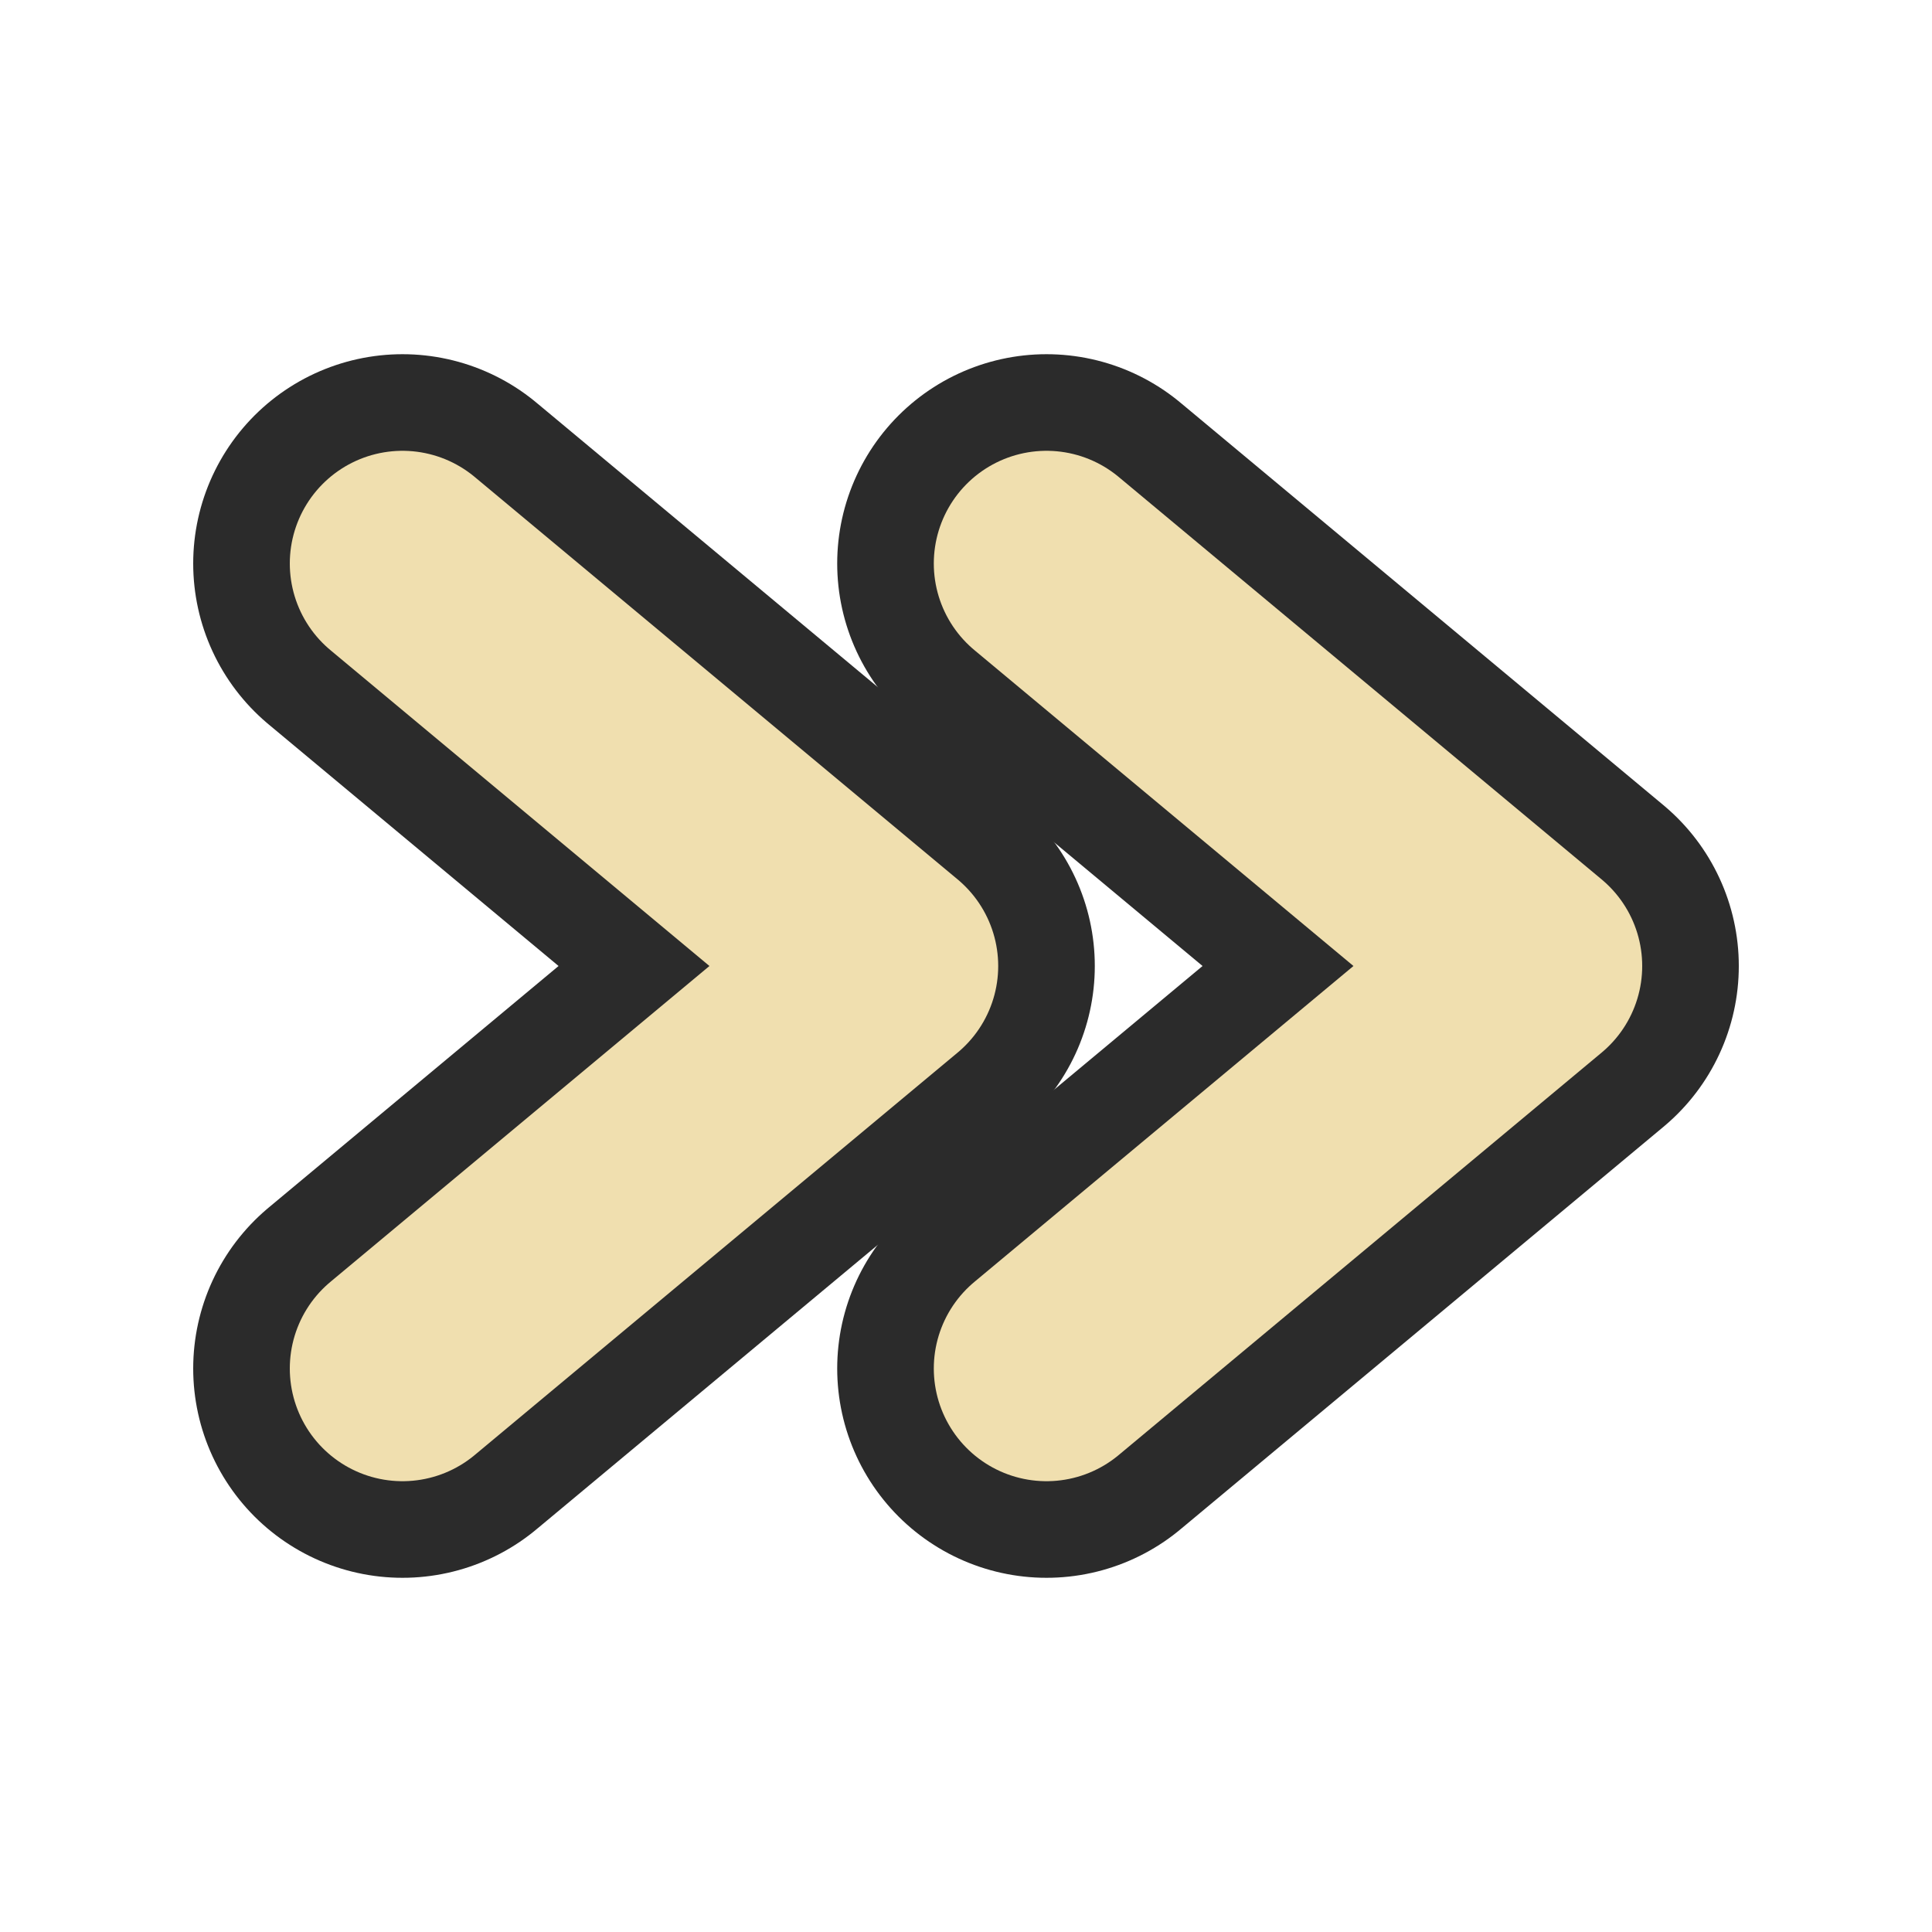
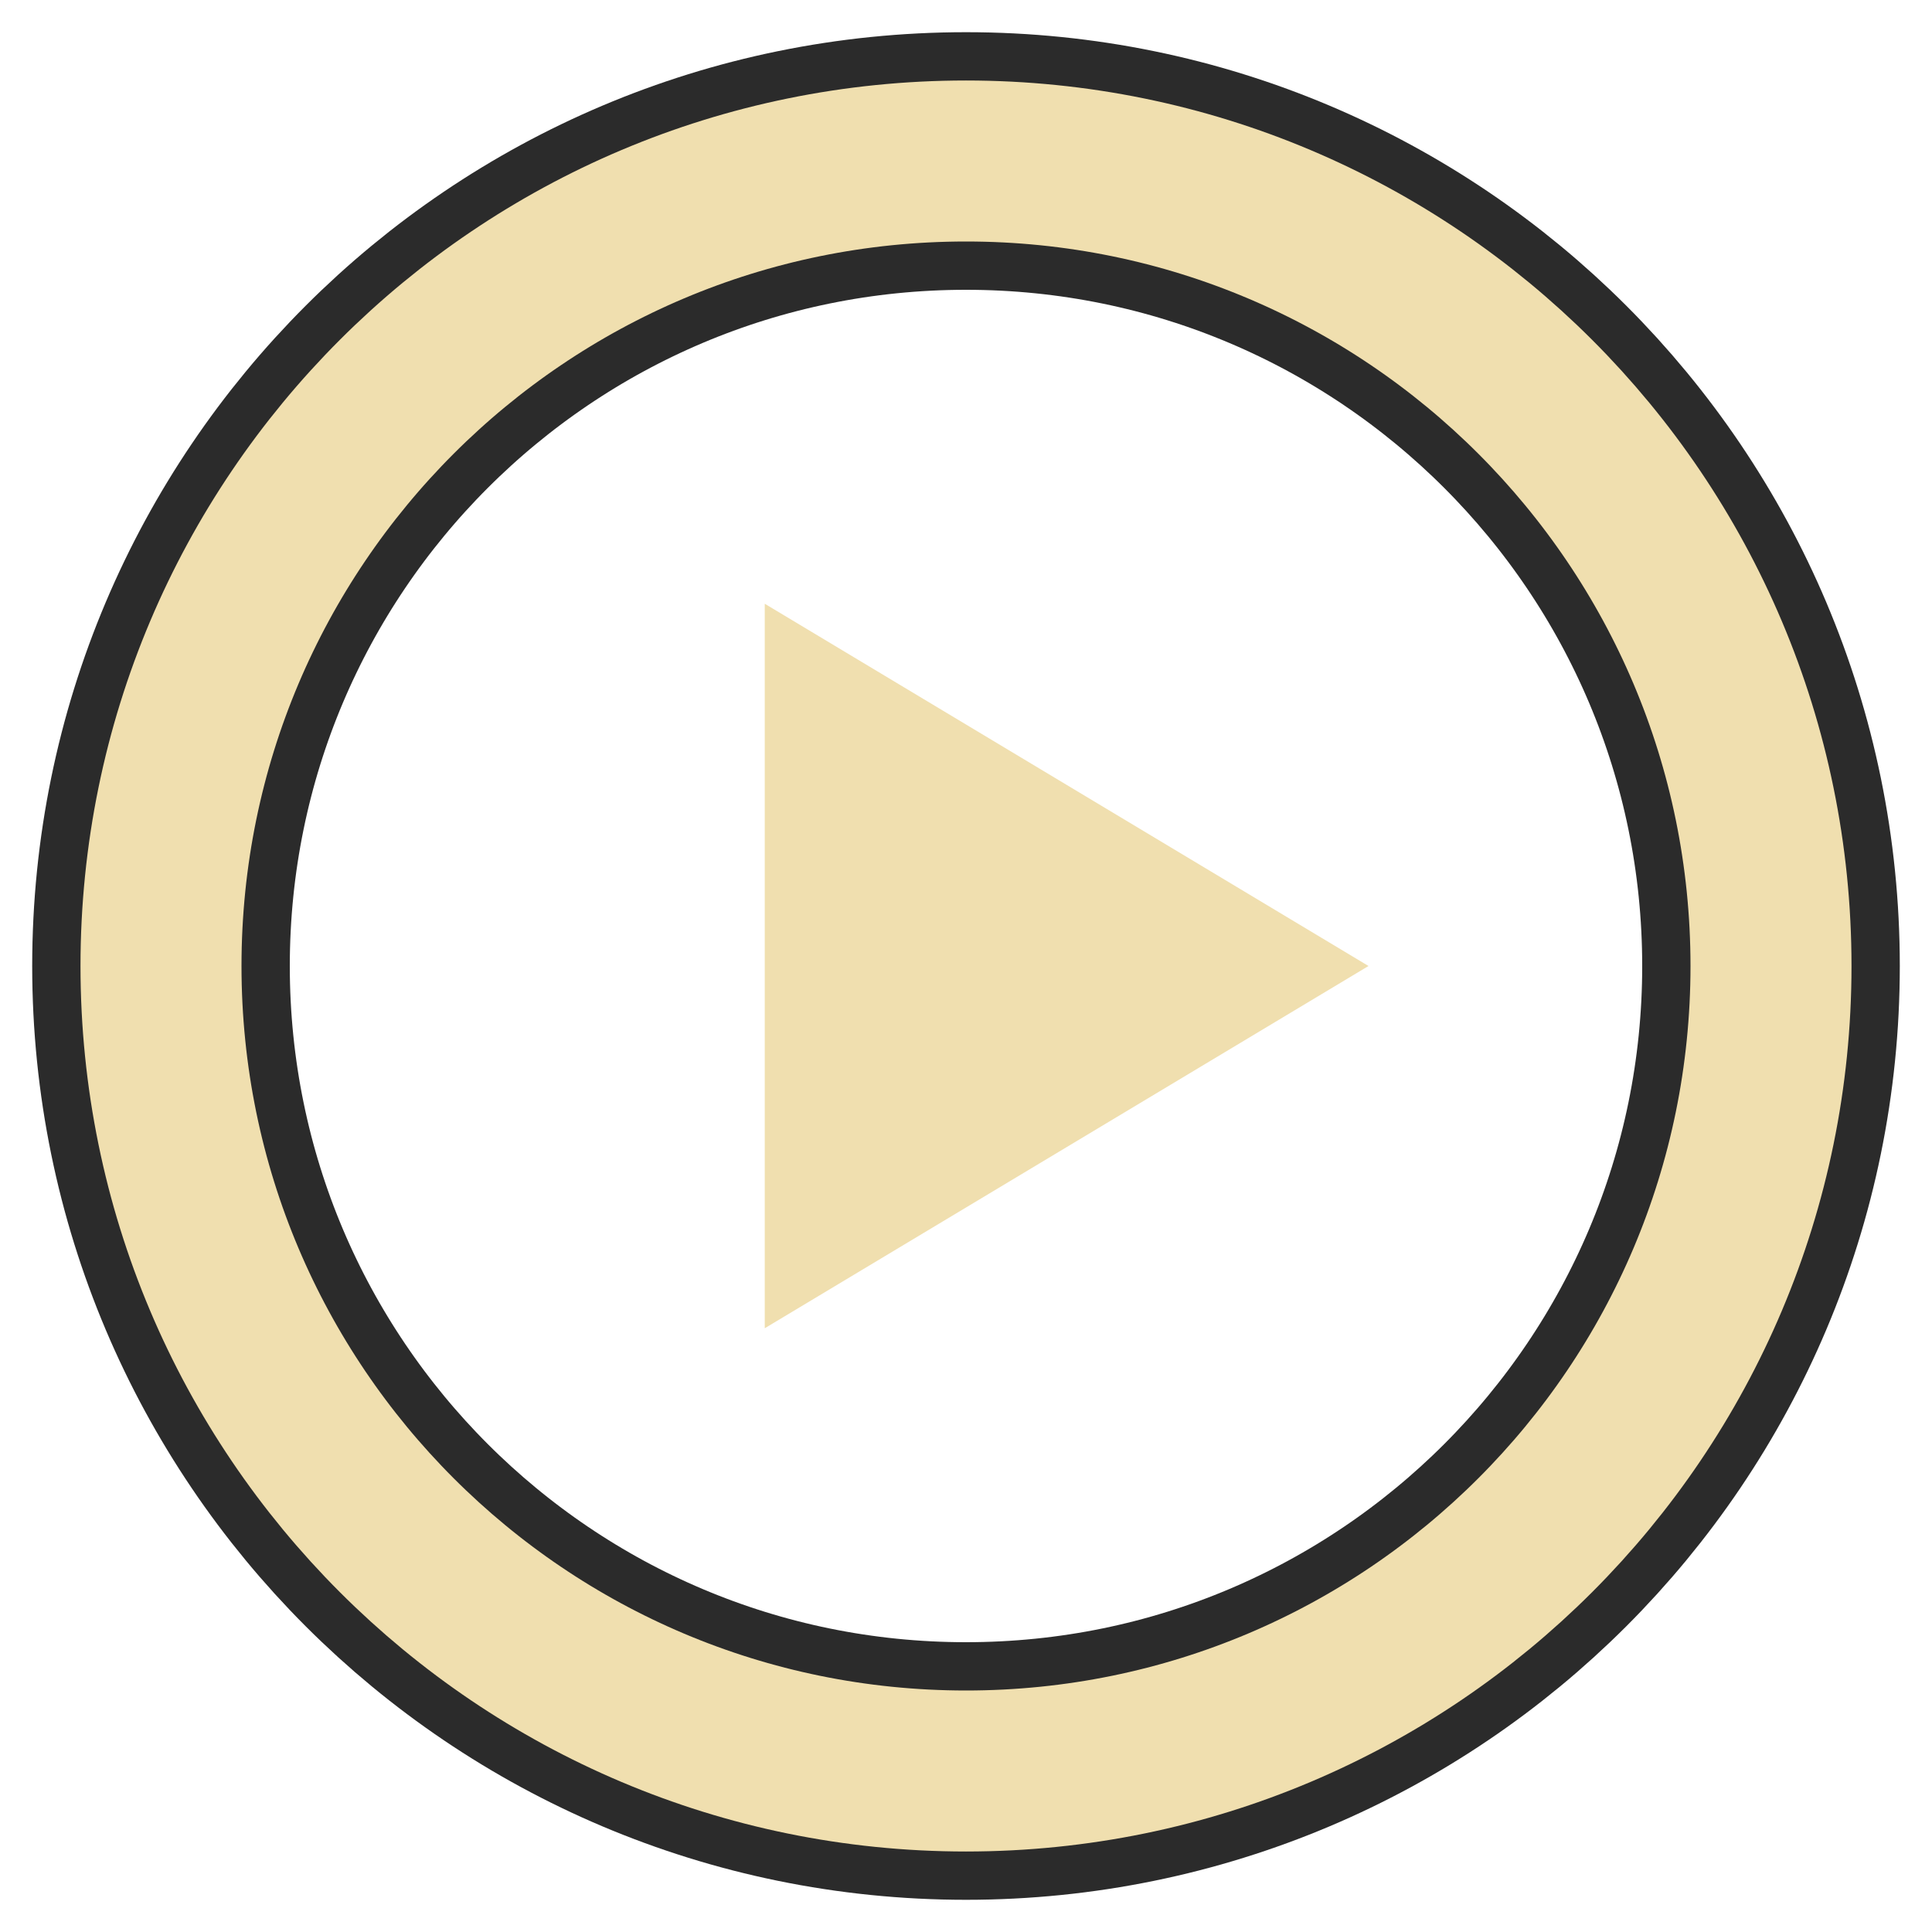
<svg xmlns="http://www.w3.org/2000/svg" viewBox="0 0 24 24">
-   <polyline points="5,7 11,12 5,17" fill="none" stroke="#2b2b2b" stroke-width="5.2" stroke-linecap="round" stroke-linejoin="round" />
-   <polyline points="13,7 19,12 13,17" fill="none" stroke="#2b2b2b" stroke-width="5.2" stroke-linecap="round" stroke-linejoin="round" />
-   <polyline points="5,7 11,12 5,17" fill="none" stroke="#f0dfaf" stroke-width="2.8" stroke-linecap="round" stroke-linejoin="round" />
-   <polyline points="13,7 19,12 13,17" fill="none" stroke="#f0dfaf" stroke-width="2.8" stroke-linecap="round" stroke-linejoin="round" />
+   <circle cx="12" cy="12" r="10" fill="none" stroke="#2b2b2b" stroke-width="3.2" />
+   <circle cx="12" cy="12" r="10" fill="none" stroke="#f0dfaf" stroke-width="2" />
+   <polygon points="9.5,7.5 17,12 9.5,16.5" fill="#f0dfaf" />
</svg>
